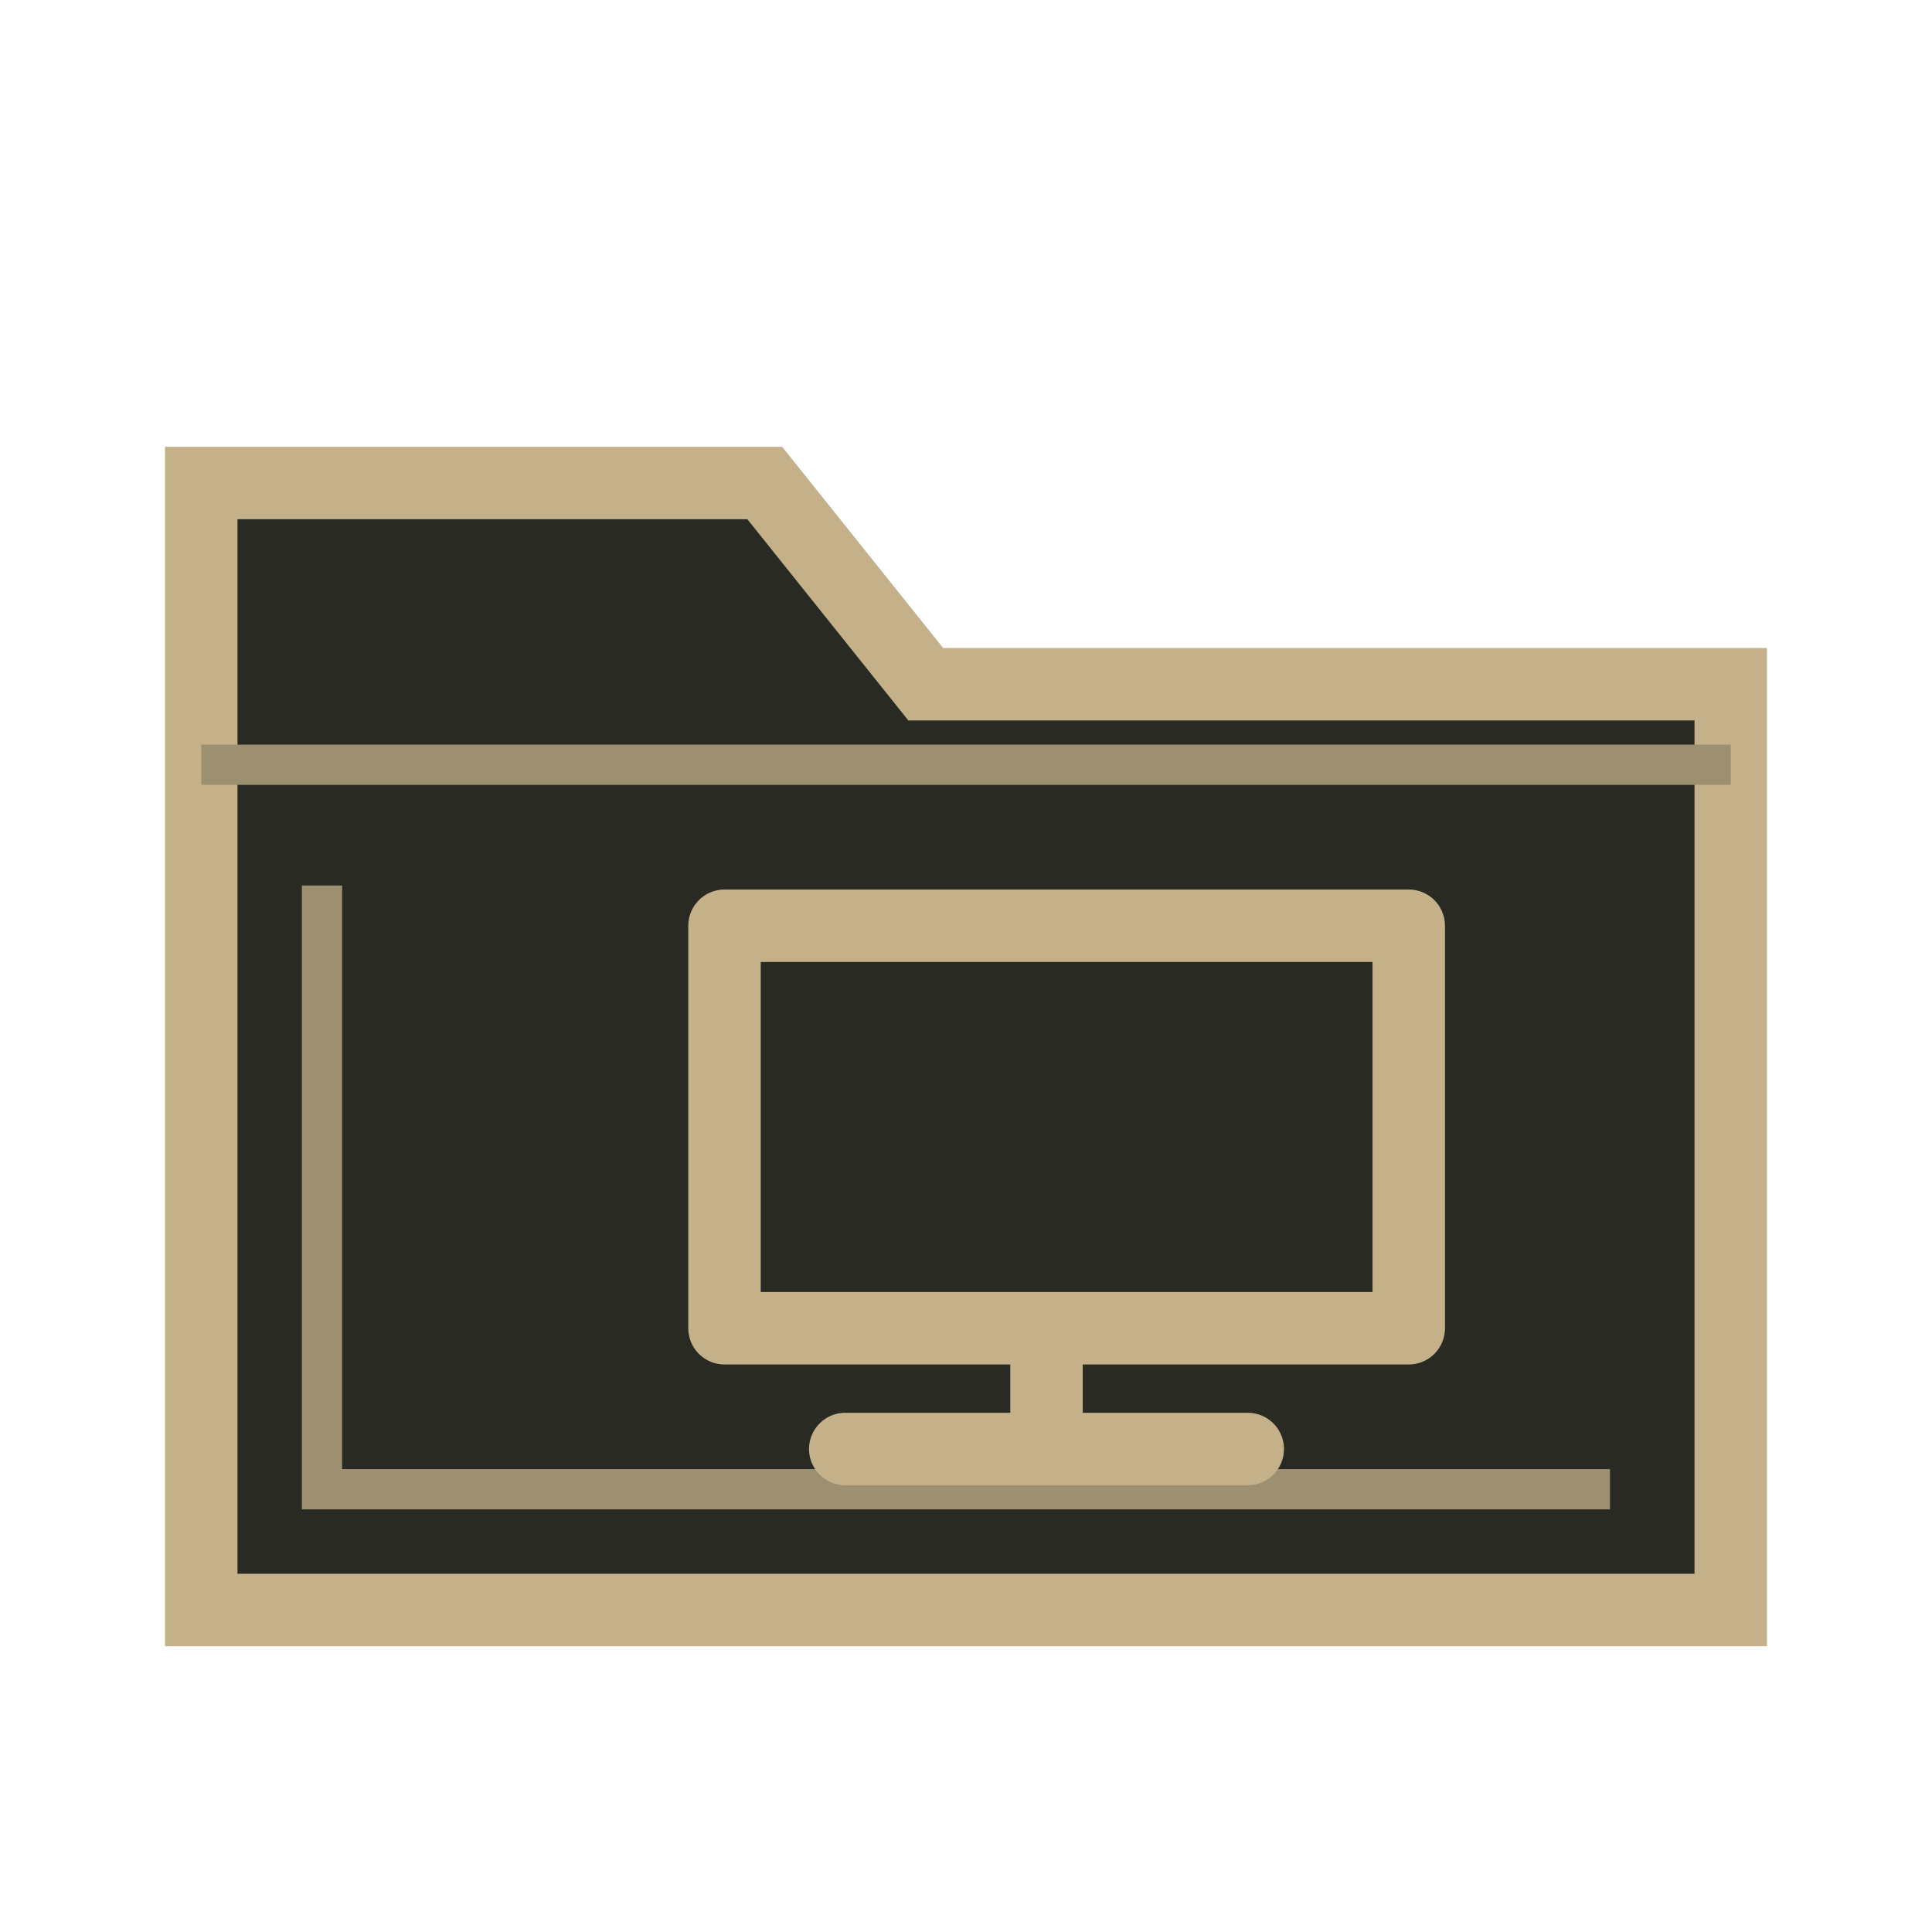
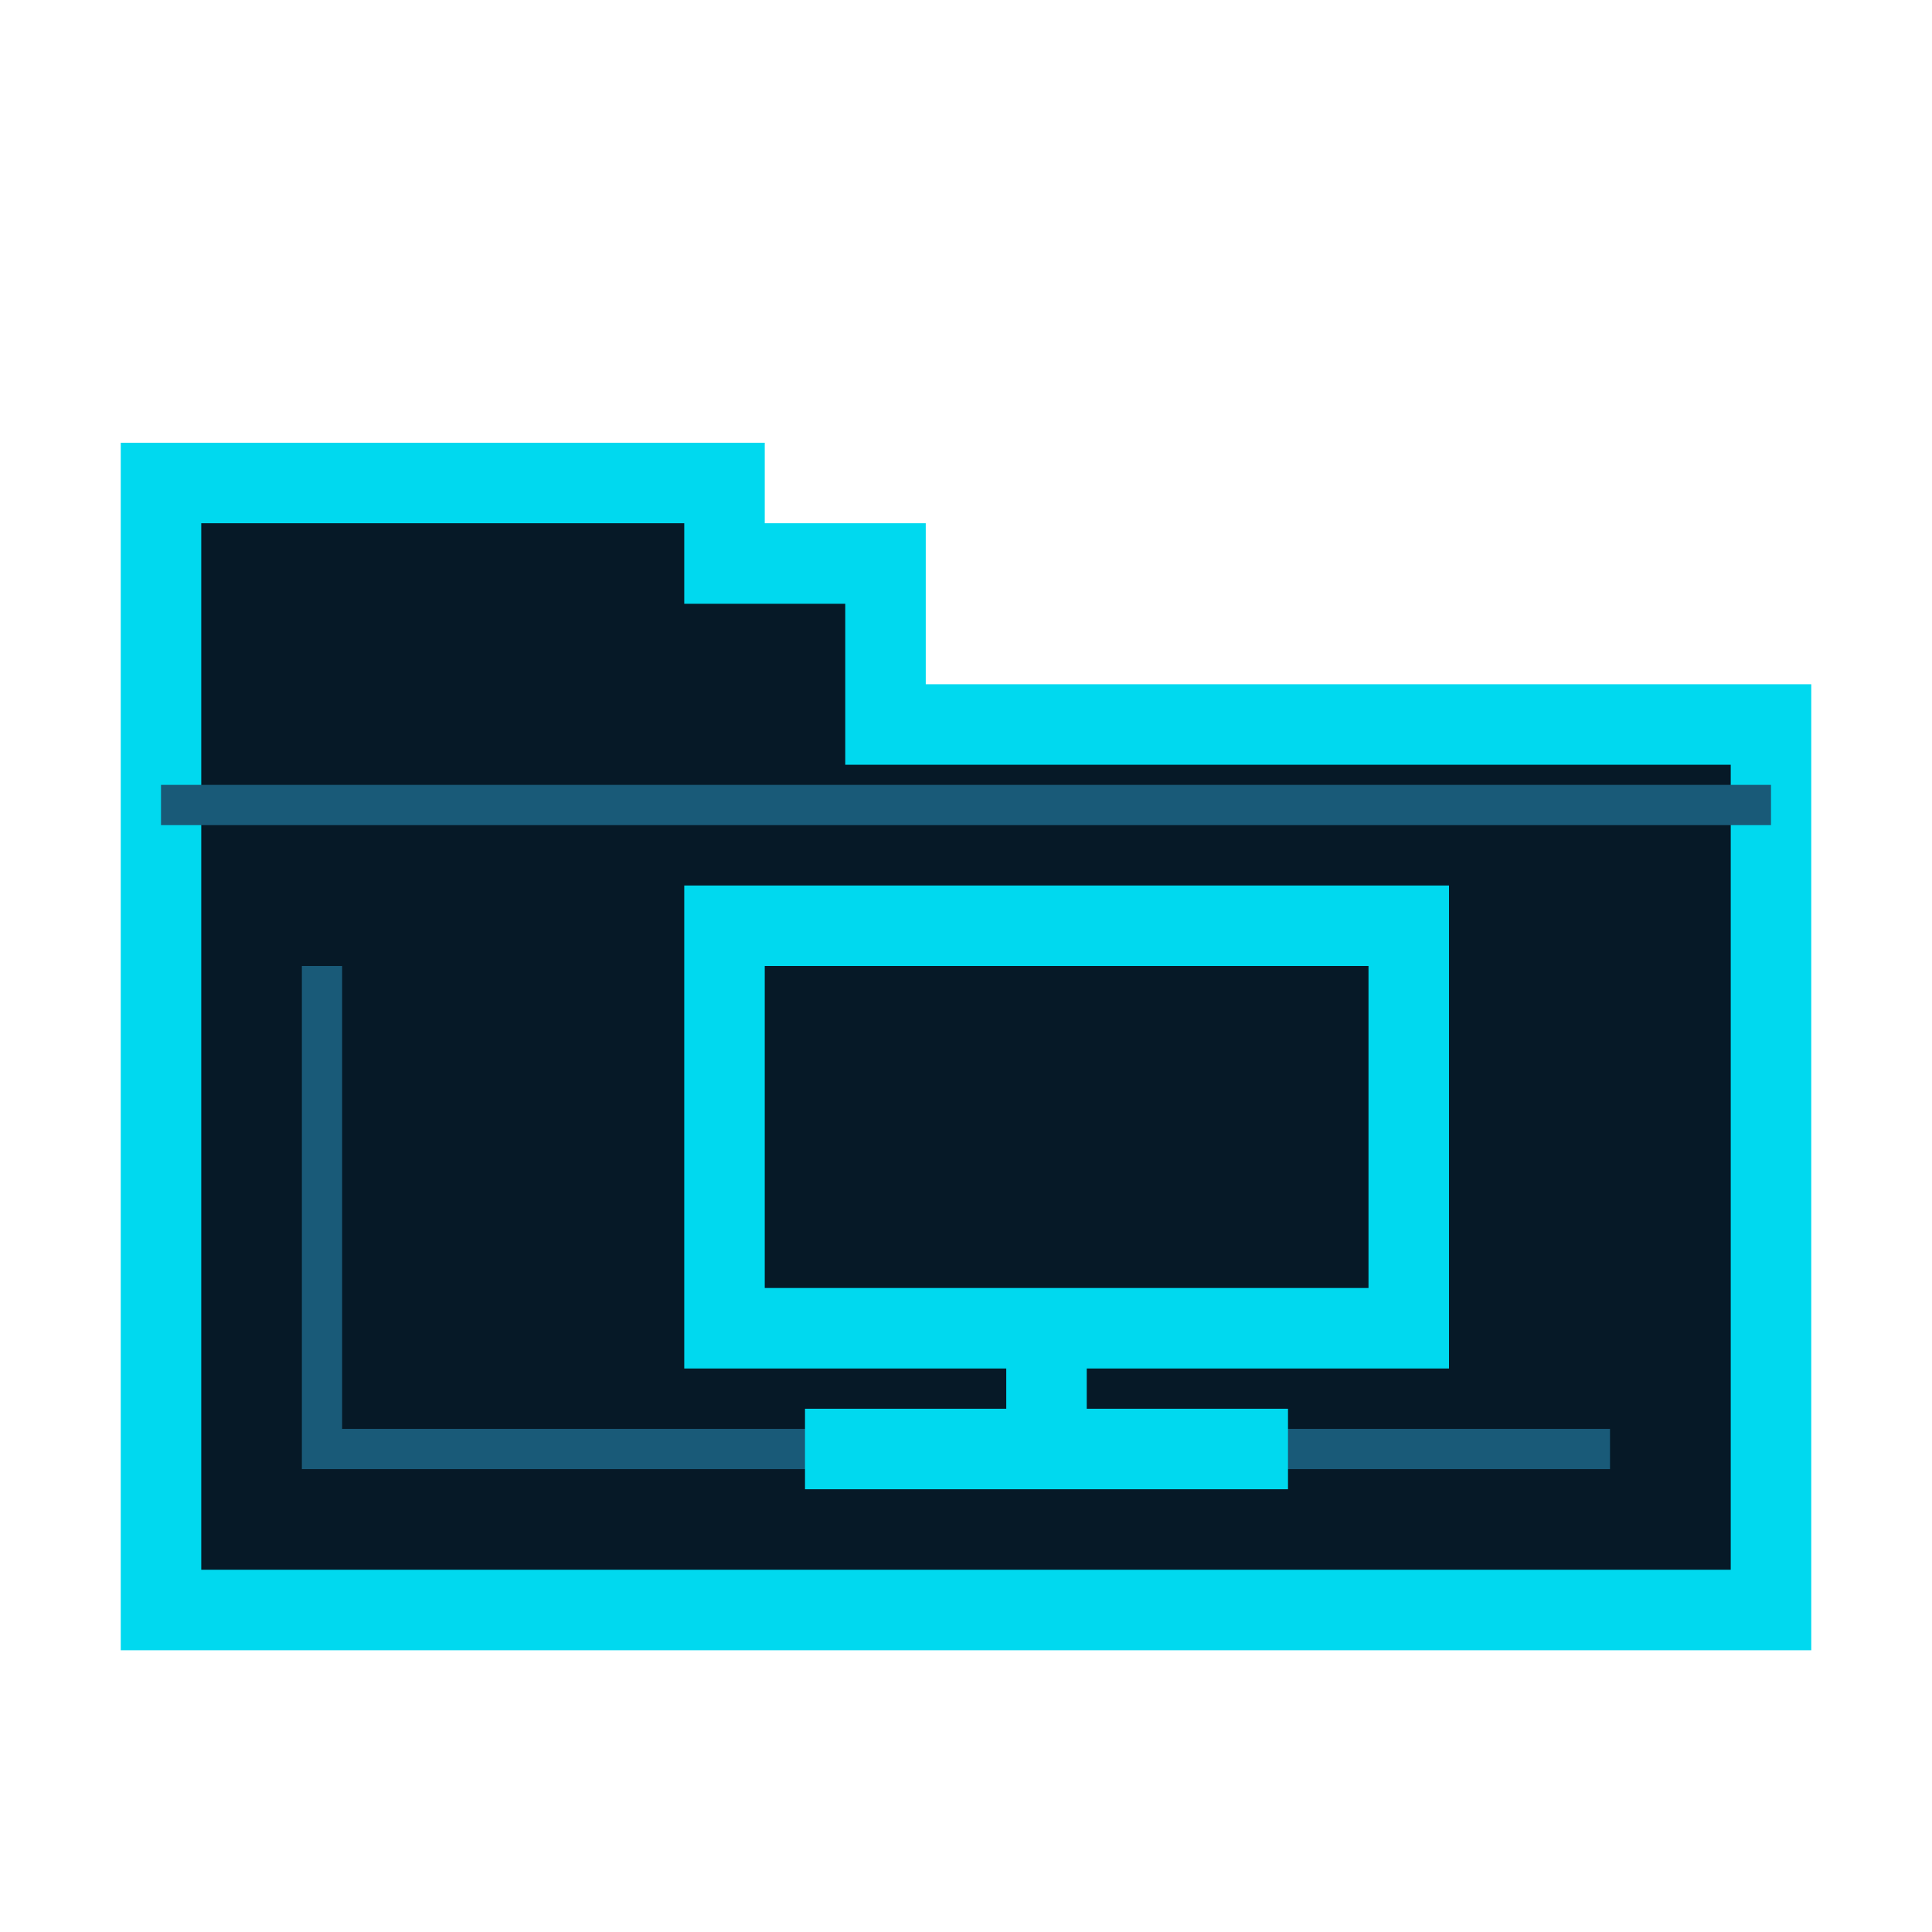
<svg xmlns="http://www.w3.org/2000/svg" width="48" height="48" viewBox="0 0 48 48">
-   <path d="M5 12h14l4 5h20v23H5Z" fill="#292a23" stroke="#c4b18a" stroke-width="1.8" />
-   <path d="M5 19h38M8 22v15h32" fill="none" stroke="#9d9070" stroke-width="1" />
-   <g fill="none" stroke="#c4b18a" stroke-width="1.8" stroke-linecap="round" stroke-linejoin="round">
+   <path d="M4 12h14v2h4v4h22v22H4Z" fill="#061927" stroke="#00d9ef" stroke-width="2" />
+   <path d="M4 20h40M8 24v12h32" fill="none" stroke="#195a78" stroke-width="1" />
+   <g fill="none" stroke="#00d9ef" stroke-width="2" stroke-linecap="square" stroke-linejoin="miter">
    <path d="M18 23h17v10H18zM26 33v3m-5 0h10" />
  </g>
</svg>
